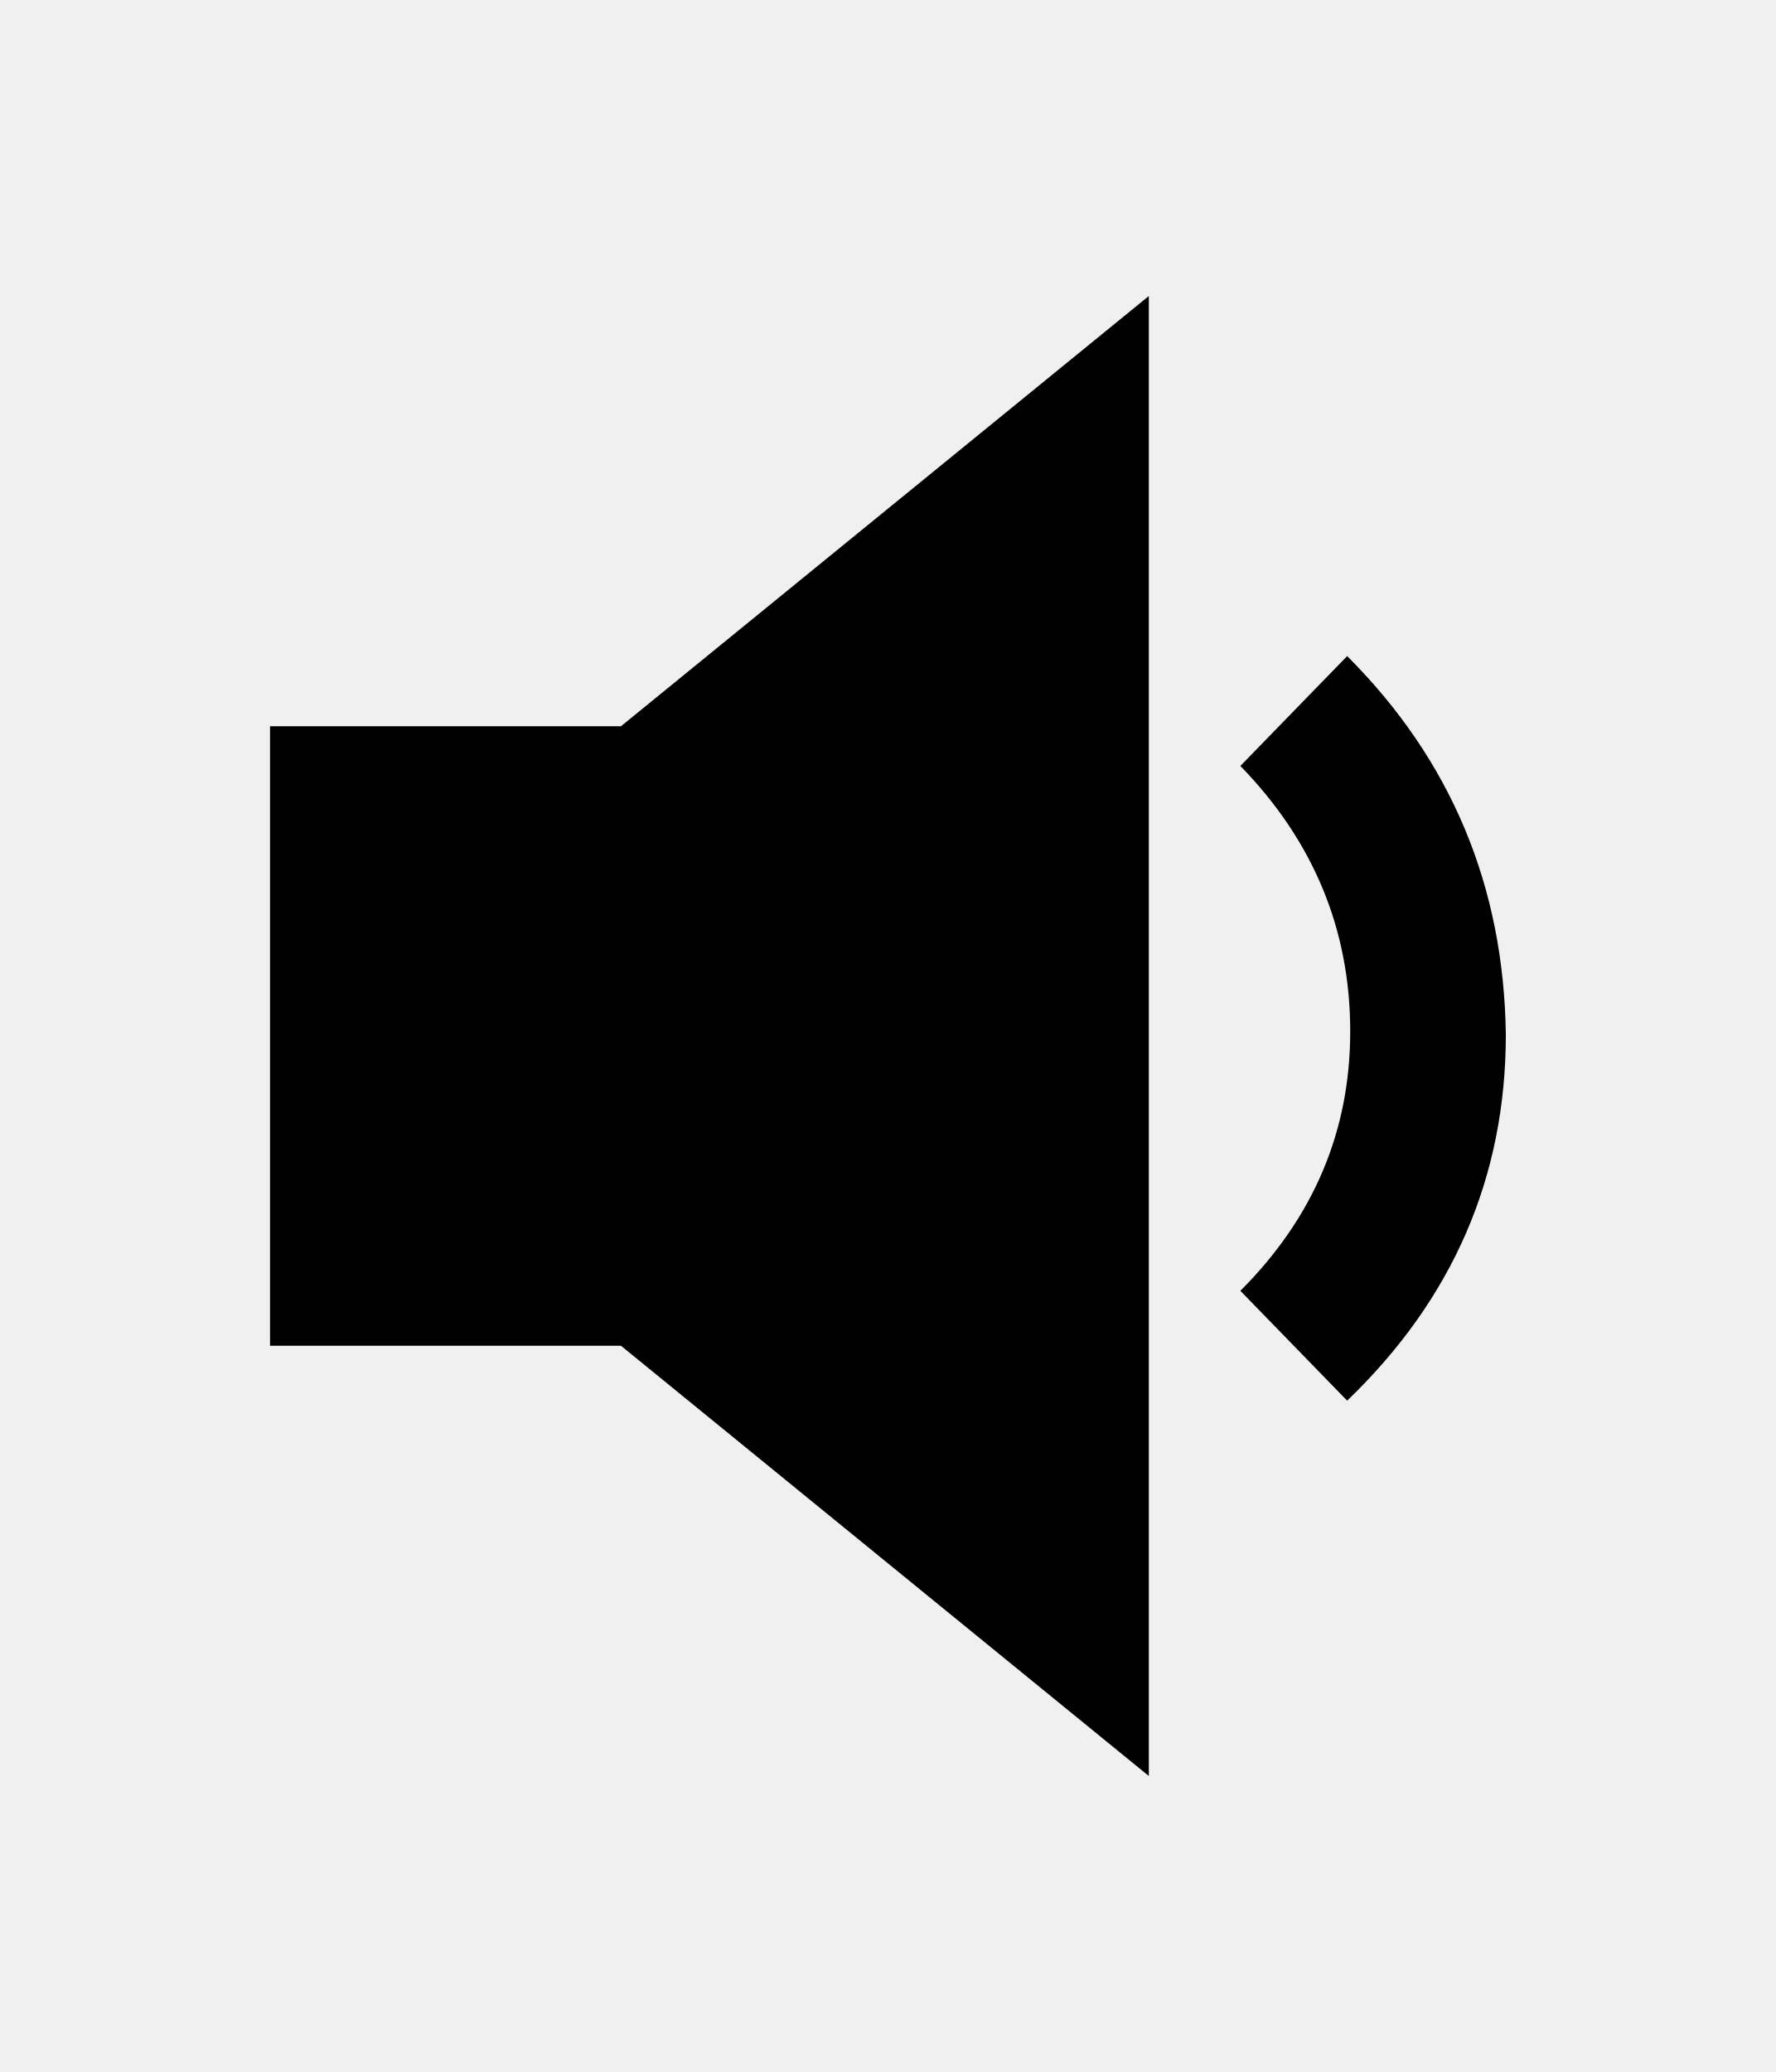
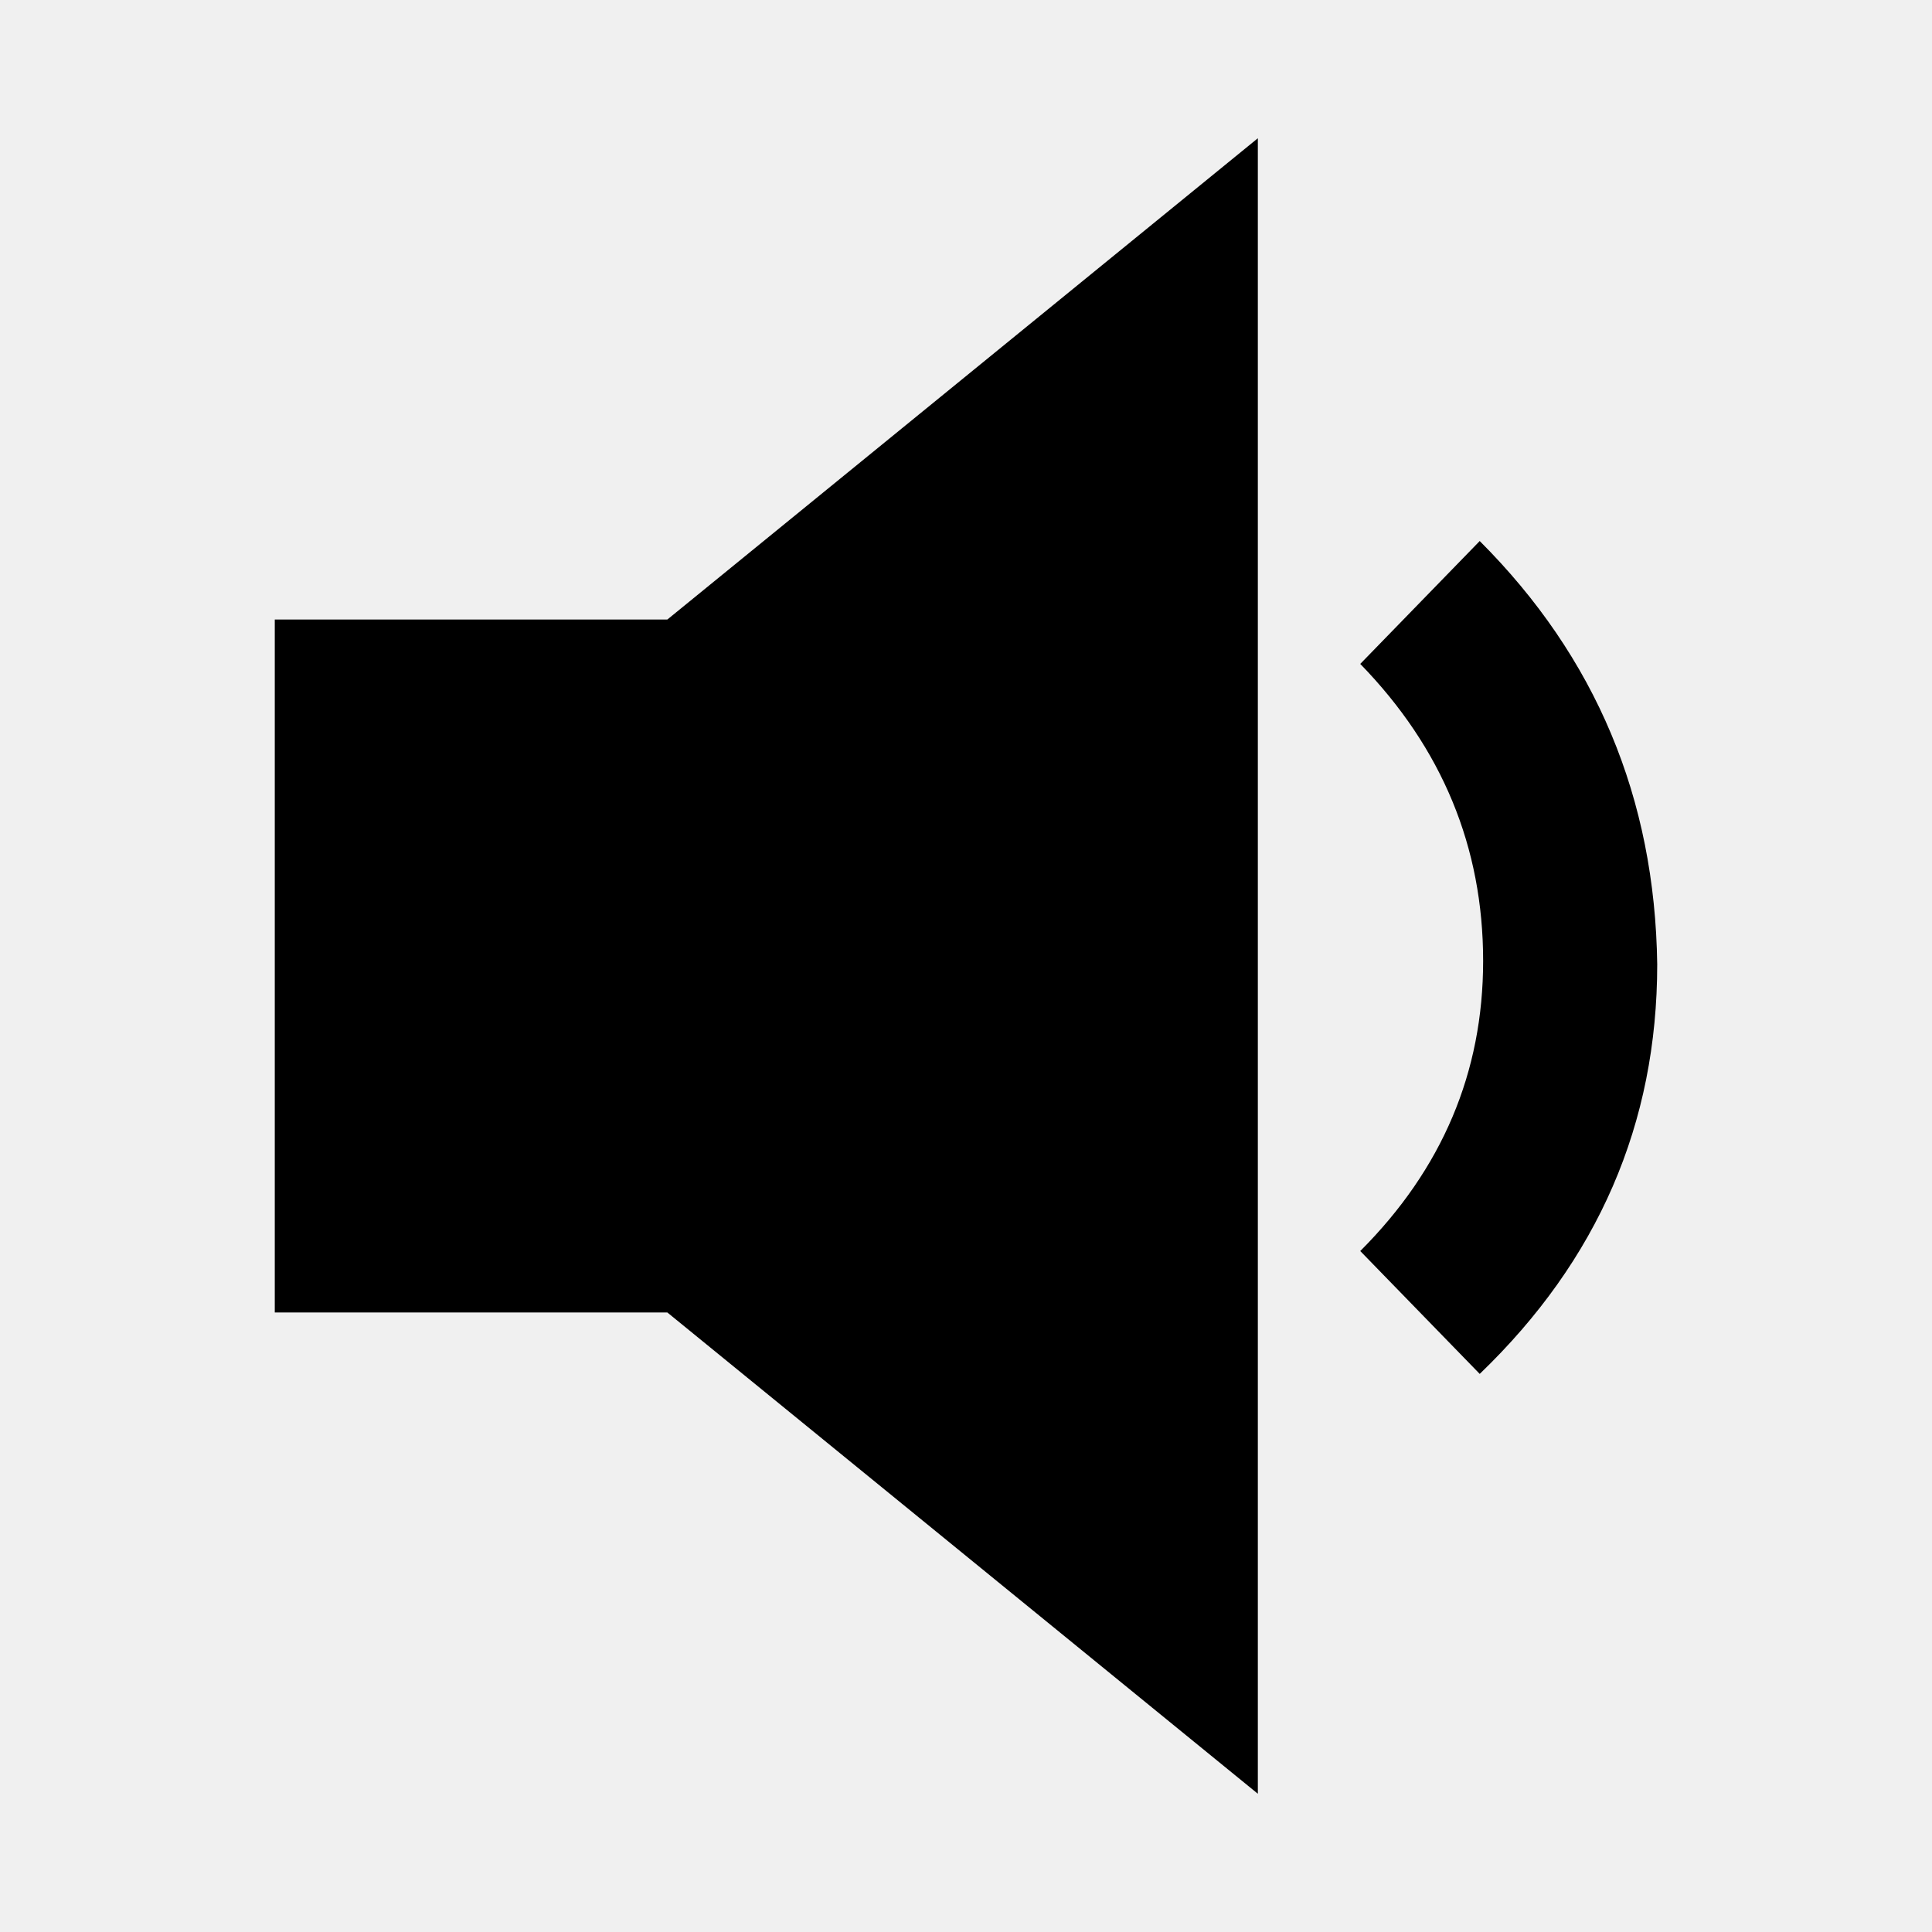
- <svg xmlns="http://www.w3.org/2000/svg" id="svg2" style="margin-top:9px;margin-left:10px;" version="1.1" data-tags="remove-circle, cancel, close, remove, delete" height="896" width="768" data-du="" viewBox="0 0 768 896">
+ <svg xmlns="http://www.w3.org/2000/svg" id="svg2" version="1.1" data-tags="remove-circle, cancel, close, remove, delete" height="1200" width="1200" data-du="" viewBox="0 0 1200 1200">
  <defs id="defs32">
    <pattern id="pattern13199" width="811.314" patternUnits="userSpaceOnUse" patternTransform="translate(-1692.996,113.8855)" height="483.721">
      <path id="path13201" filter="url(#filter3767)" d="M241.86,83.182H569.453A158.678,158.678 0 0 1 728.131,241.86V241.86A158.678,158.678 0 0 1 569.453,400.538H241.86A158.678,158.678 0 0 1 83.182,241.86V241.86A158.678,158.678 0 0 1 241.86,83.182" />
    </pattern>
    <mask id="mask13195" maskUnits="userSpaceOnUse">
-       <path id="path13197" stroke="#000" fill="#fff" d="m-957.186,582.246 40.949,-299.441 -144.602,-8.958 -10.237,67.822 -12.797,11.517 -8.958,216.263 -65.263,-21.754 14.076,-270.009 -74.22,-6.398 -11.517,28.152 -14.076,225.22 -42.229,-8.958 2.559,-250.814 -6.398,0 -7.678,-70.381 -33.271,1.28 -1.28,29.432 -7.678,17.915 -2.559,189.39 -26.873,33.271 2.559,88.297 40.949,19.195 34.551,-46.068 284.085,76.78 49.907,-21.754" />
+       <path id="path13197" d="m -957.186,582.246 40.949,-299.441 -144.602,-8.958 -10.237,67.822 -12.797,11.517 -8.958,216.263 -65.263,-21.754 14.076,-270.009 -74.22,-6.398 -11.517,28.152 -14.076,225.22 -42.229,-8.958 2.559,-250.814 -6.398,0 -7.678,-70.381 -33.271,1.28 -1.28,29.432 -7.678,17.915 -2.559,189.39 -26.873,33.271 2.559,88.297 40.949,19.195 34.551,-46.068 284.085,76.78 49.907,-21.754" style="fill:#ffffff;stroke:#000000" />
    </mask>
-     <filter id="filter13191" y="-.262" x="-.129" width="1.258" height="1.524">
+     <filter id="filter13191" y="-0.262" x="-0.129" width="1.258" height="1.524" color-interpolation-filters="sRGB">
      <feGaussianBlur id="feGaussianBlur13193" stdDeviation="34.659" />
    </filter>
    <pattern id="pattern16" width="811.314" patternUnits="userSpaceOnUse" patternTransform="translate(-1692.996,113.8855)" height="483.721">
      <path id="path18" filter="url(#filter3767)" d="M241.86,83.182H569.453A158.678,158.678 0 0 1 728.131,241.86V241.86A158.678,158.678 0 0 1 569.453,400.538H241.86A158.678,158.678 0 0 1 83.182,241.86V241.86A158.678,158.678 0 0 1 241.86,83.182" />
    </pattern>
    <mask id="mask12" maskUnits="userSpaceOnUse">
-       <path id="path14" stroke="#000" fill="#fff" d="m-957.186,582.246 40.949,-299.441 -144.602,-8.958 -10.237,67.822 -12.797,11.517 -8.958,216.263 -65.263,-21.754 14.076,-270.009 -74.22,-6.398 -11.517,28.152 -14.076,225.22 -42.229,-8.958 2.559,-250.814 -6.398,0 -7.678,-70.381 -33.271,1.28 -1.28,29.432 -7.678,17.915 -2.559,189.39 -26.873,33.271 2.559,88.297 40.949,19.195 34.551,-46.068 284.085,76.78 49.907,-21.754" />
+       <path id="path14" d="m -957.186,582.246 40.949,-299.441 -144.602,-8.958 -10.237,67.822 -12.797,11.517 -8.958,216.263 -65.263,-21.754 14.076,-270.009 -74.22,-6.398 -11.517,28.152 -14.076,225.22 -42.229,-8.958 2.559,-250.814 -6.398,0 -7.678,-70.381 -33.271,1.28 -1.28,29.432 -7.678,17.915 -2.559,189.39 -26.873,33.271 2.559,88.297 40.949,19.195 34.551,-46.068 284.085,76.78 49.907,-21.754" style="fill:#ffffff;stroke:#000000" />
    </mask>
-     <filter id="filter8" y="-.262" x="-.129" width="1.258" height="1.524">
+     <filter id="filter8" y="-0.262" x="-0.129" width="1.258" height="1.524" color-interpolation-filters="sRGB">
      <feGaussianBlur id="feGaussianBlur10" stdDeviation="34.659" />
    </filter>
  </defs>
-   <g id="g23079" transform="matrix(0.32689,0,0,-0.32689,269.6454,792.8187)" />
-   <g id="g25109" transform="translate(-185.4037,503.2793)" />
-   <path style="fill:currentColor" d="m 116.783,314.062 151.753,0 228.289,-186.062 0,640 -228.289,-186.062 -151.753,0 z m 465.814,-30.35 c 44.866,44.866 67.739,99.409 68.619,163.629 0,61.581 -22.873,114.364 -68.619,158.351 L 536.412,558.186 c 31.67,-31.67 47.505,-69.058 47.505,-112.165 0,-43.986 -15.835,-82.254 -47.505,-114.804 z" id="path25641" />
+   <g id="g23079" transform="matrix(0.5252045,0,0,-0.5252045,362.3822,1111.876)" />
+   <g id="g25109" transform="matrix(1.60667,0,0,1.60667,-368.7317,646.6811)" />
+   <path style="fill:currentColor" d="m 170.671,384.806 243.816,0 366.785,-298.94 0,1028.269 -366.785,-298.94 -243.816,0 z m 748.41,-48.763 c 72.085,72.085 108.834,159.717 110.247,262.898 0,98.94 -36.749,183.746 -110.247,254.417 l -74.205,-76.325 c 50.883,-50.883 76.325,-110.954 76.325,-180.212 0,-70.671 -25.442,-132.156 -76.325,-184.452 z" id="path25641" />
</svg>
